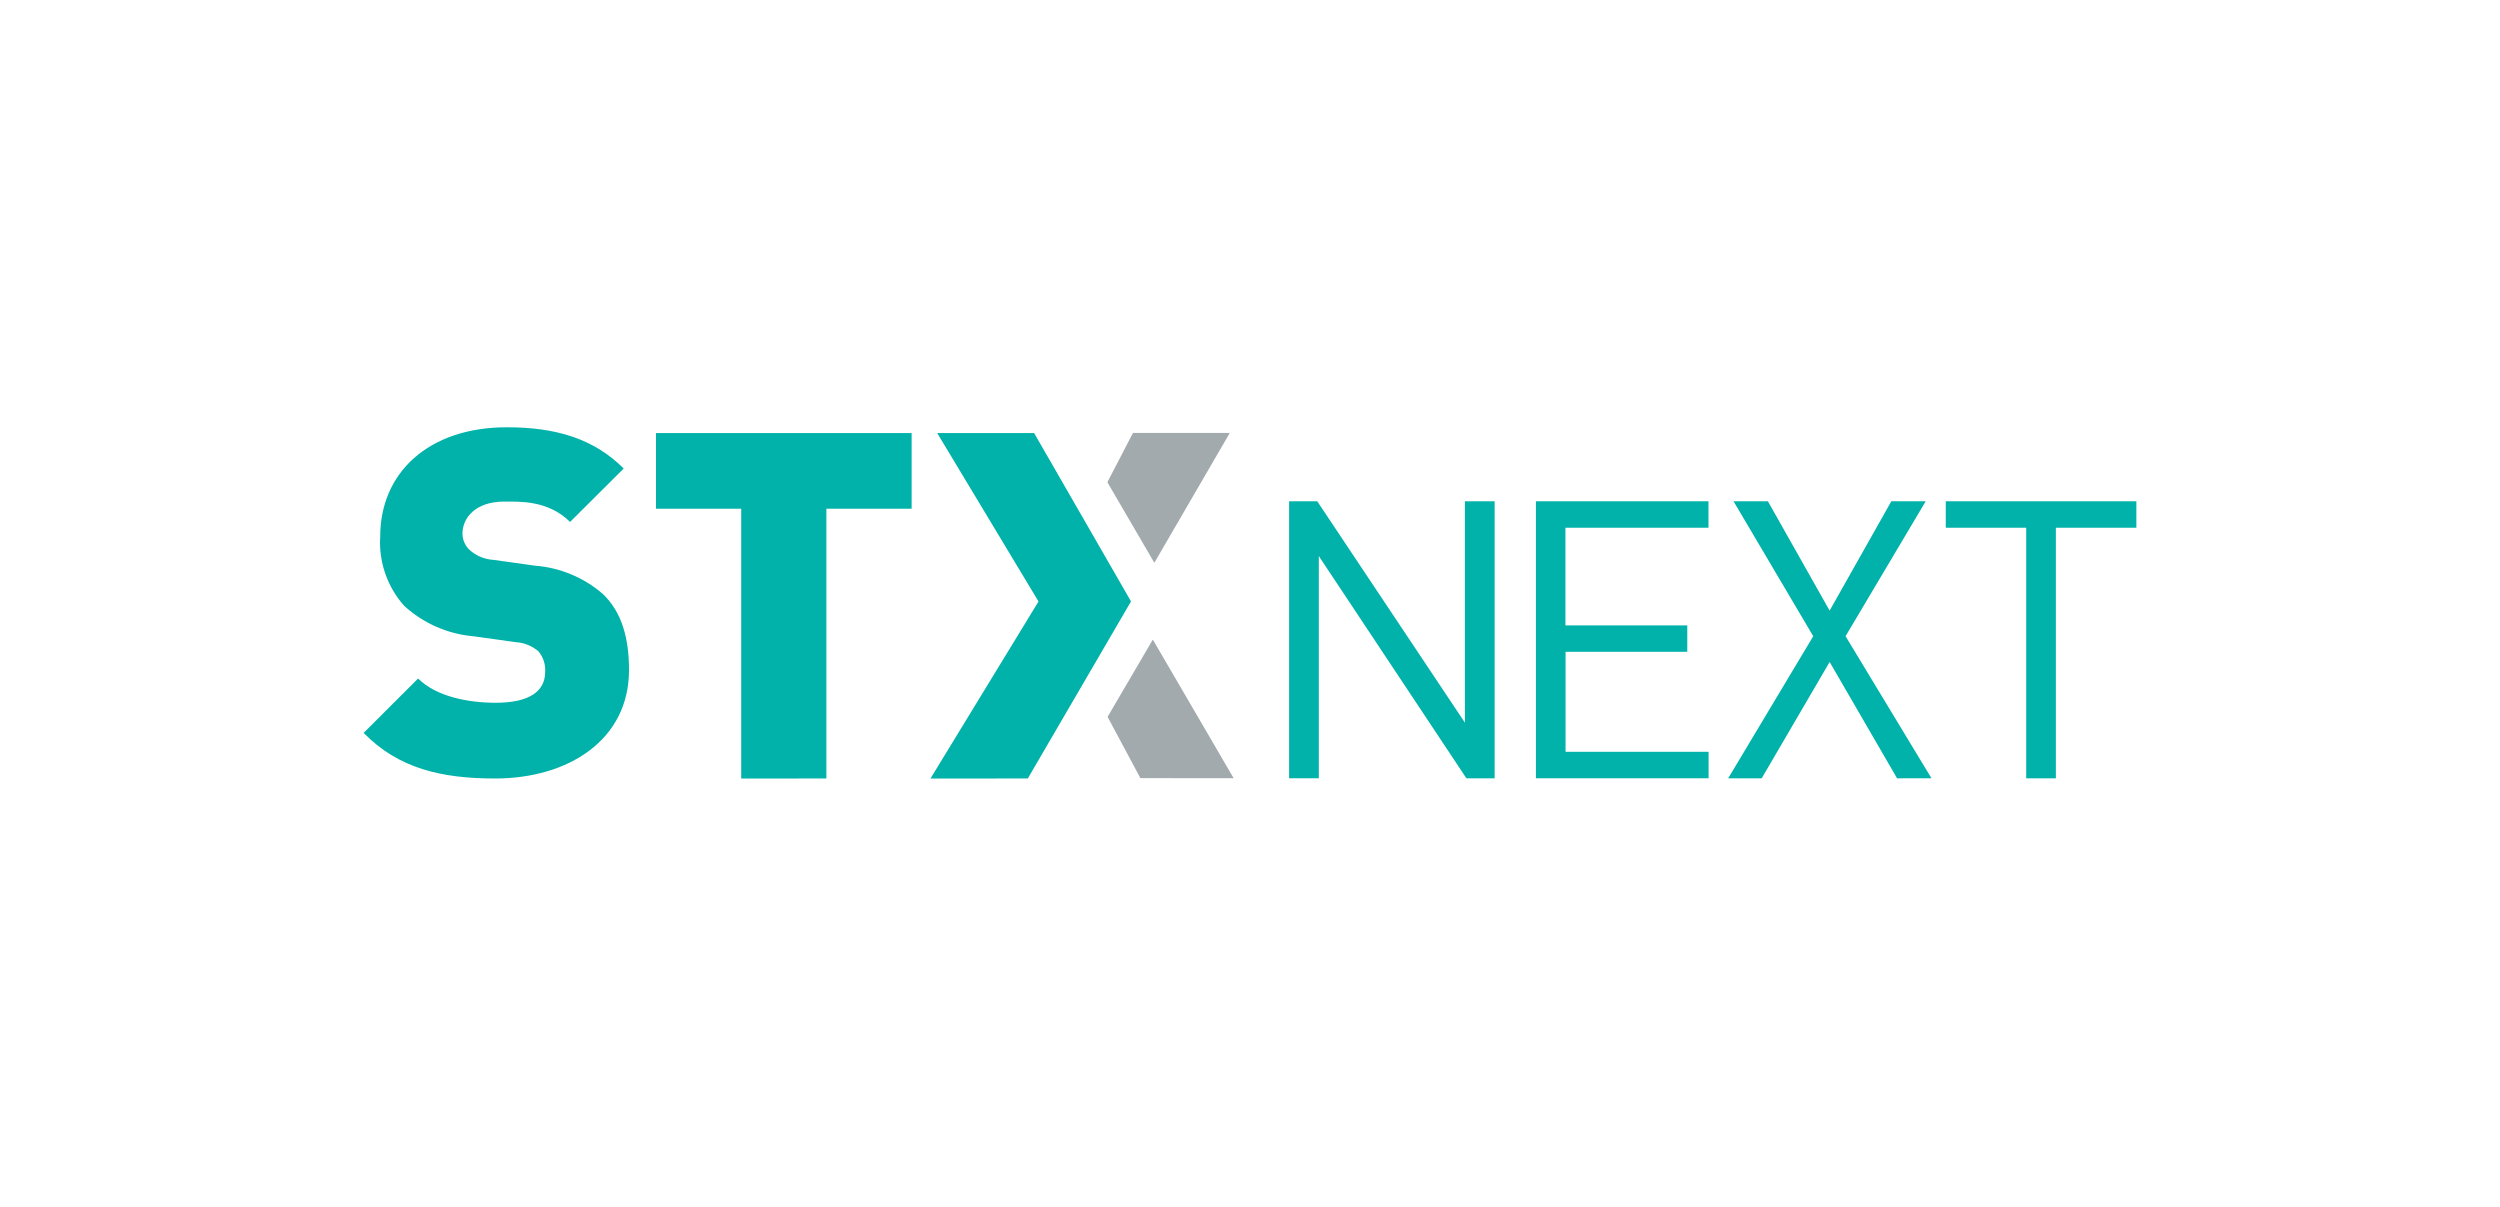
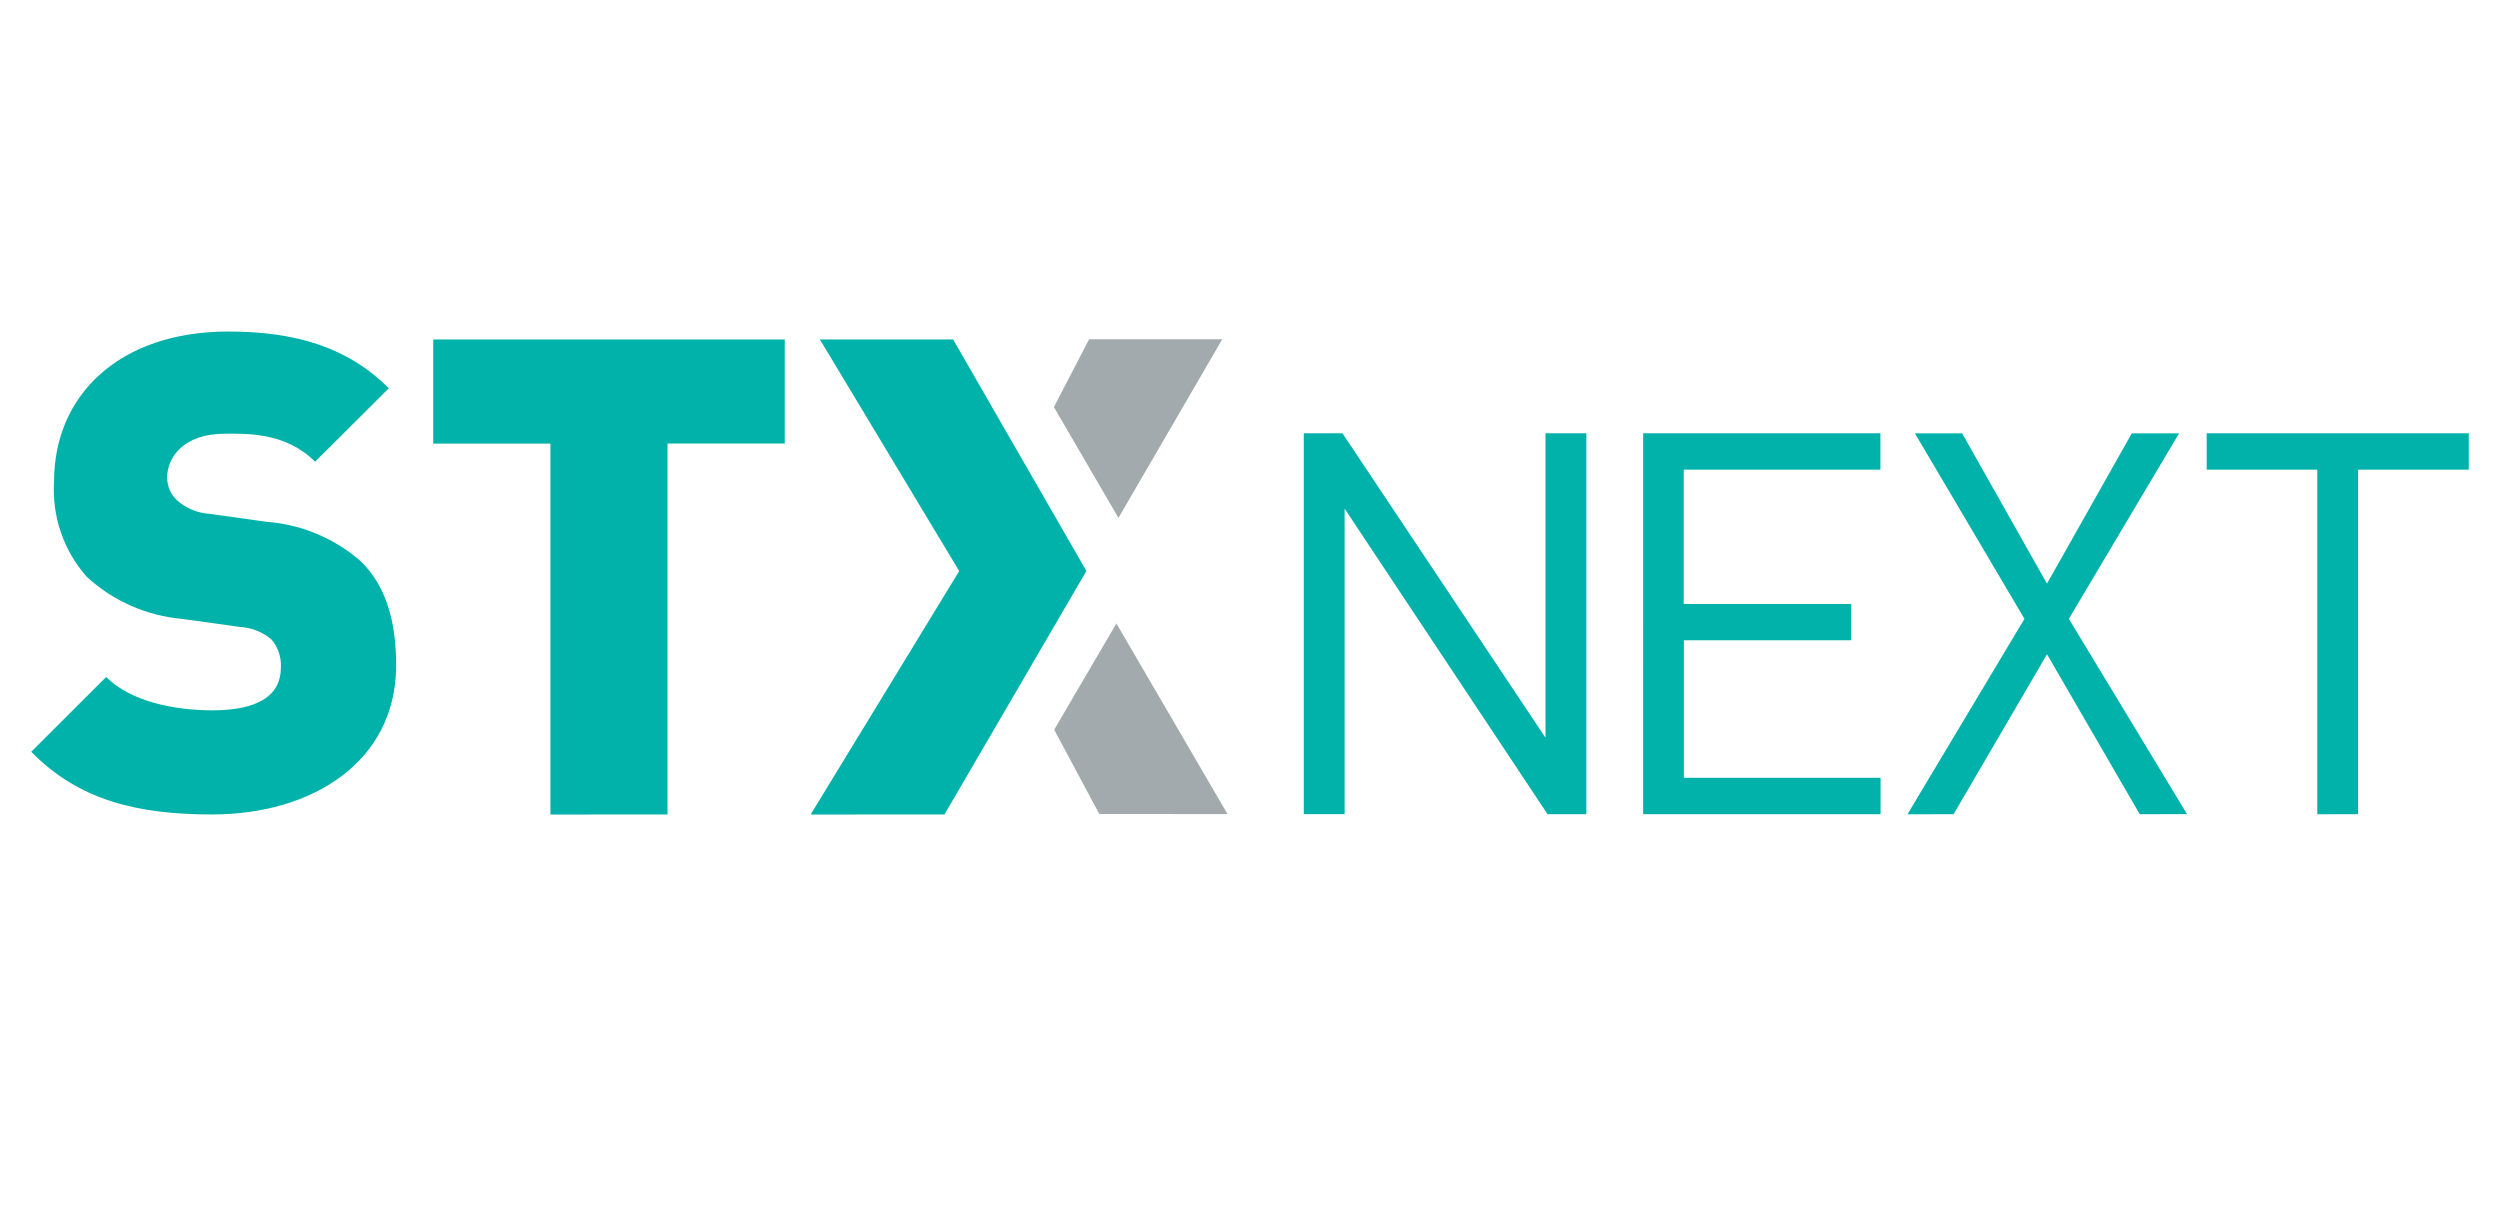
- <svg xmlns="http://www.w3.org/2000/svg" width="1100px" height="531px" viewBox="0 0 1100 531" version="1.1">
+ <svg xmlns="http://www.w3.org/2000/svg" class="grayscale img-fluid svg-ie-fix" width="1100px" height="531px" viewBox="150 200 800 150" version="1.1">
  <g id="stxnext_web_color" stroke="none" stroke-width="1" fill="none" fill-rule="evenodd" transform="translate(0, 0)">
    <g id="stxnext_logo_web" transform="translate(160, 188)" fill-rule="nonzero">
      <path d="M249.405,154.558 L296.947,76.649 L252.37,2.546 L295.01,2.546 L337.646,76.623 L292.234,154.532 L249.405,154.558 Z M166.136,154.558 L166.136,35.851 L128.638,35.851 L128.638,2.541 L241.12,2.541 L241.12,35.845 L203.606,35.845 L203.606,154.532 L166.136,154.558 Z M0,134.473 L23.967,110.549 C31.892,118.445 45.831,121.216 58.027,121.216 C72.773,121.216 79.88,116.322 79.88,107.558 C80.07,104.308 79.017,101.107 76.932,98.601 C74.117,96.177 70.575,94.751 66.861,94.543 L48.419,91.975 C37.004,90.991 26.239,86.265 17.807,78.536 C10.364,70.15 6.582,59.154 7.3,47.982 C7.306,20.252 28.298,0 63.009,0 C84.851,0 101.351,5.125 114.43,18.145 L90.828,41.651 C81.193,32.056 68.55,32.699 61.901,32.699 C48.833,32.699 43.48,40.171 43.48,46.797 C43.503,49.449 44.58,51.984 46.477,53.846 C49.358,56.495 53.066,58.077 56.978,58.327 L75.41,60.9 C86.512,61.753 97.038,66.169 105.408,73.487 C113.547,81.383 116.765,92.699 116.765,106.791 C116.765,137.673 89.962,154.537 57.855,154.537 C34.496,154.532 15.419,150.259 0,134.473 Z M600.393,154.467 L637.826,91.937 L602.76,32.565 L617.878,32.565 L645.035,80.675 L672.182,32.565 L687.31,32.565 L652.04,91.932 L689.844,154.424 L674.716,154.457 L645.046,103.269 L615.145,154.462 L600.393,154.467 Z M731.533,154.467 L731.533,44.197 L696.139,44.197 L696.139,32.56 L780,32.56 L780,44.197 L744.574,44.197 L744.574,154.457 L731.533,154.467 Z M515.811,32.56 L591.732,32.56 L591.732,44.208 L528.787,44.208 L528.787,87.188 L582.403,87.188 L582.403,98.793 L528.841,98.793 L528.841,142.803 L591.785,142.803 L591.785,154.451 L515.806,154.451 L515.811,32.56 Z M485.221,154.457 L420.275,56.666 L420.275,154.424 L407.213,154.424 L407.213,32.56 L419.587,32.56 L484.559,129.975 L484.559,32.56 L497.638,32.56 L497.638,154.457 L485.221,154.457 Z" id="Shape" fill="#00B2A9" />
      <polygon id="Shape-path" fill="#A2AAAD" points="341.772 154.382 327.338 127.424 347.244 93.417 382.81 154.414" />
      <polygon id="Shape-path" fill="#A2AAAD" points="327.247 24.17 338.512 2.482 381.115 2.482 347.905 59.635" />
    </g>
  </g>
</svg>
